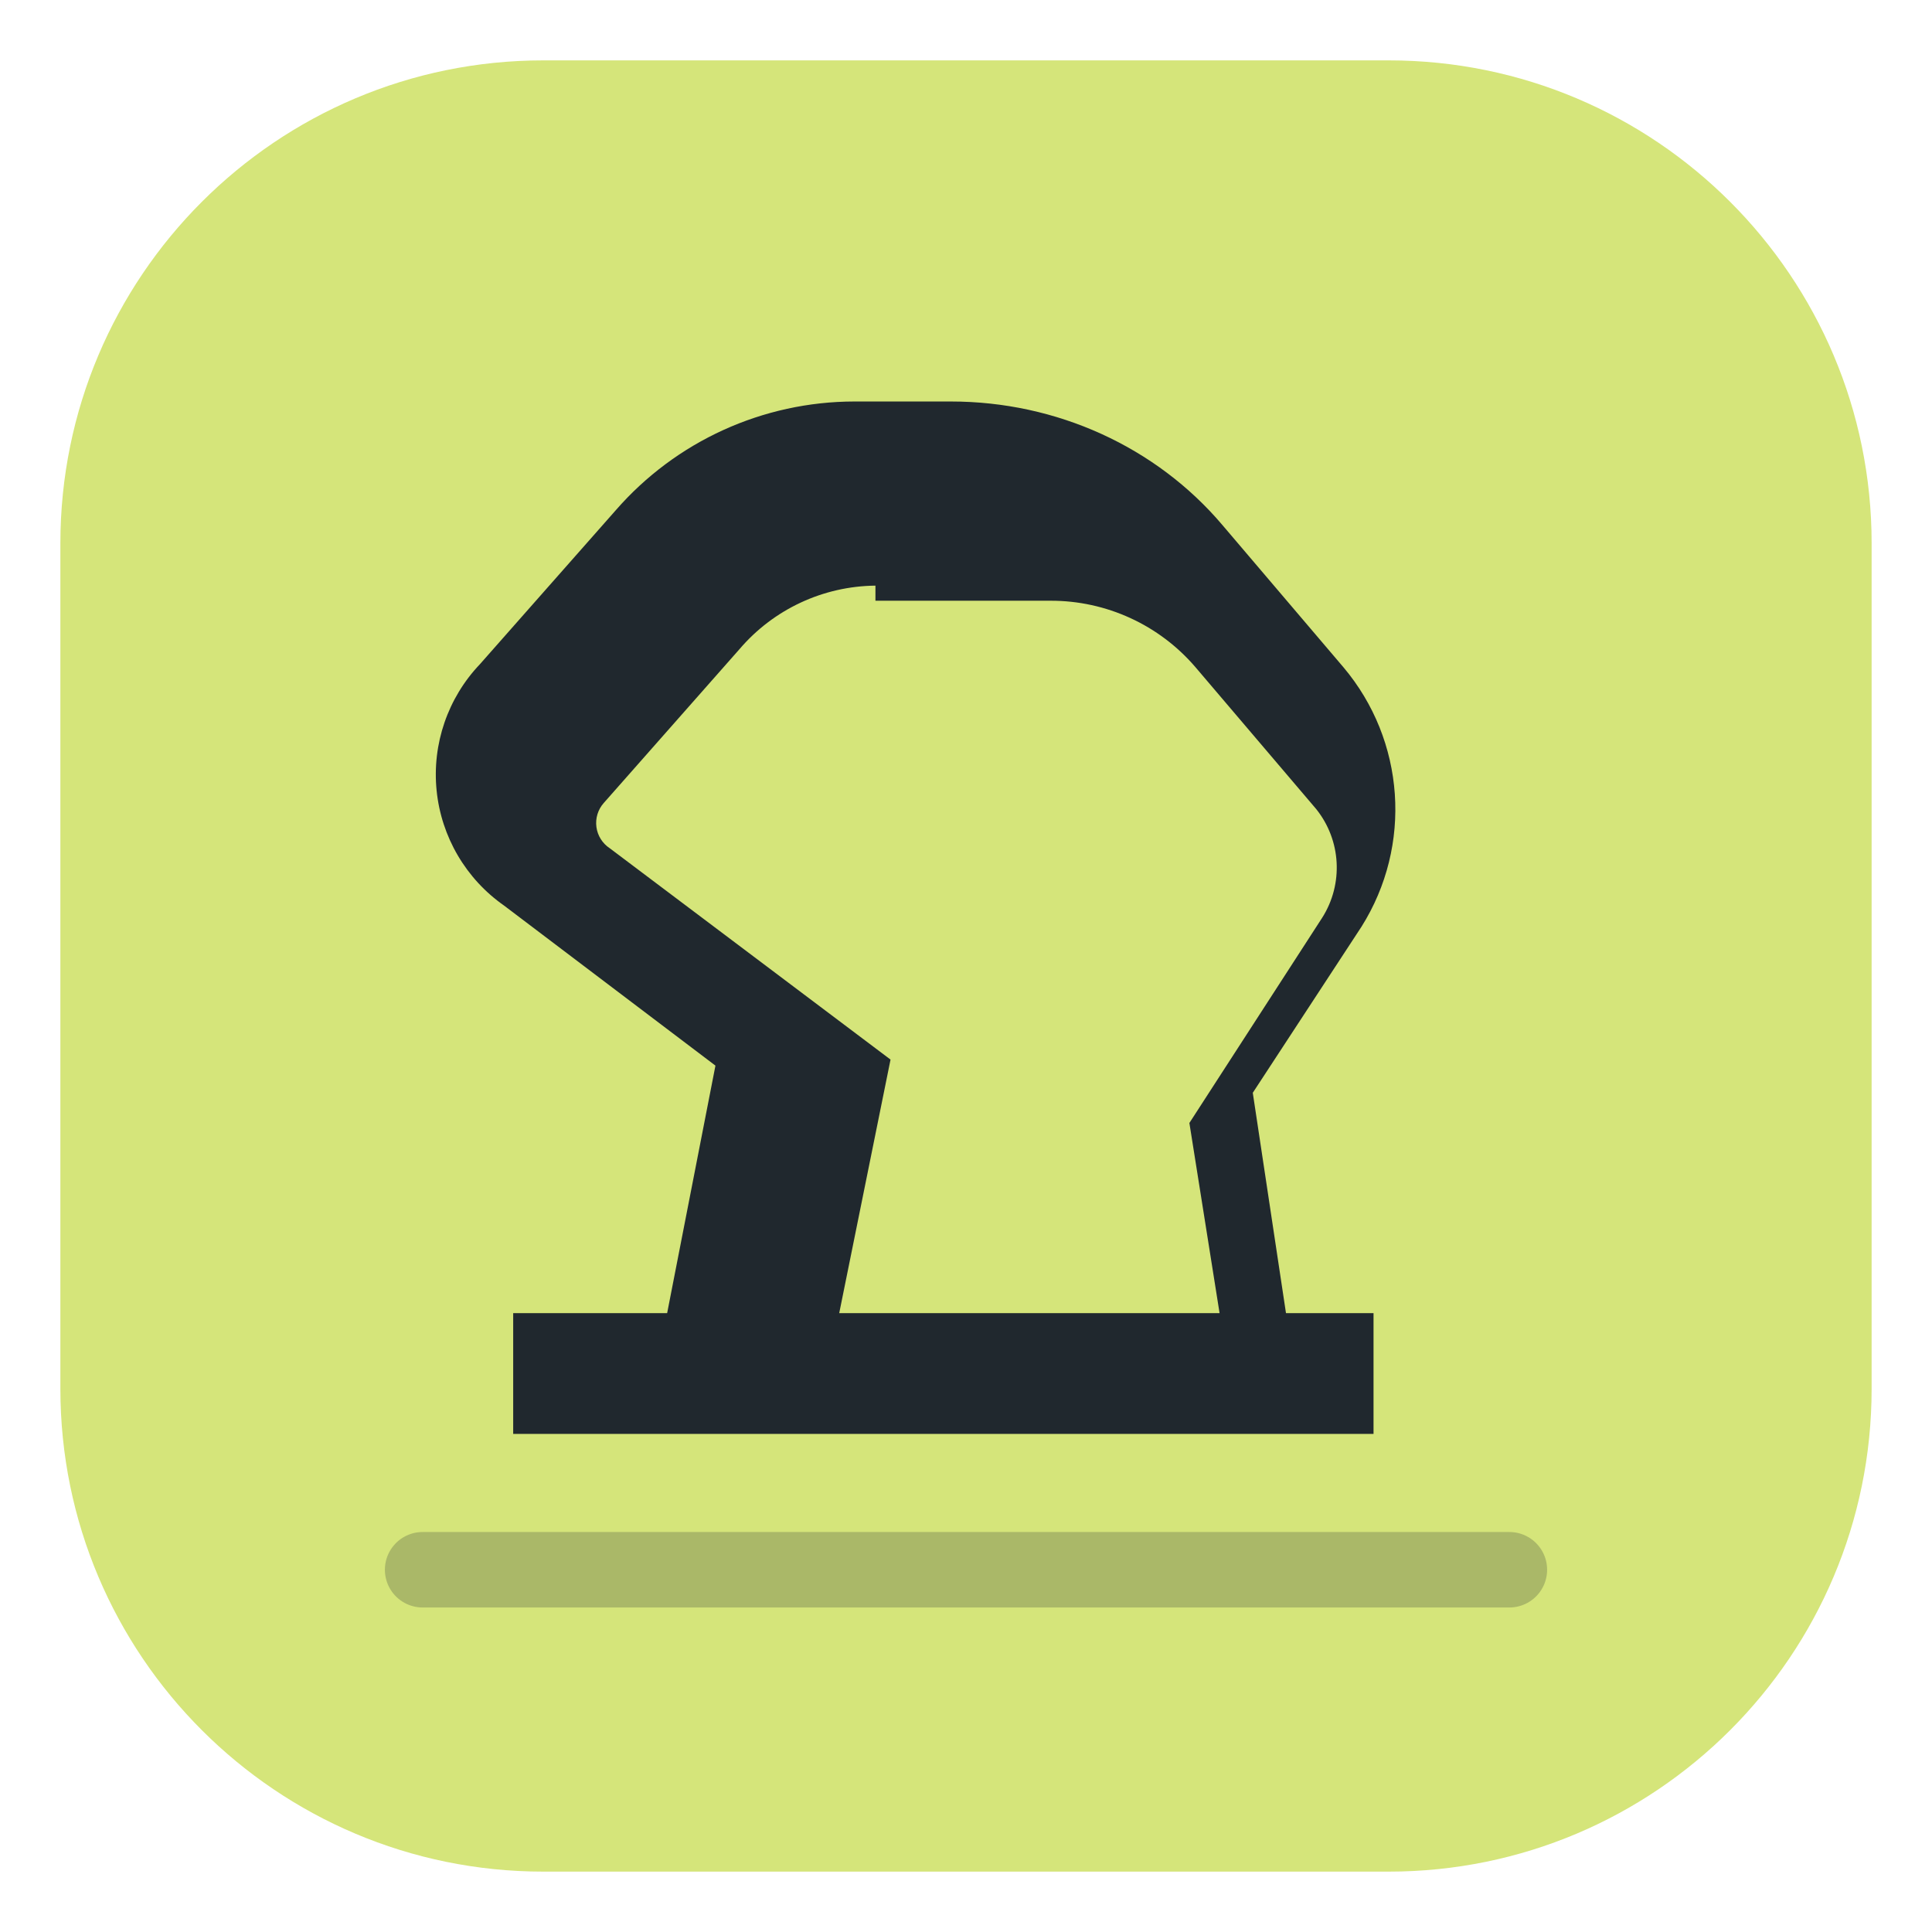
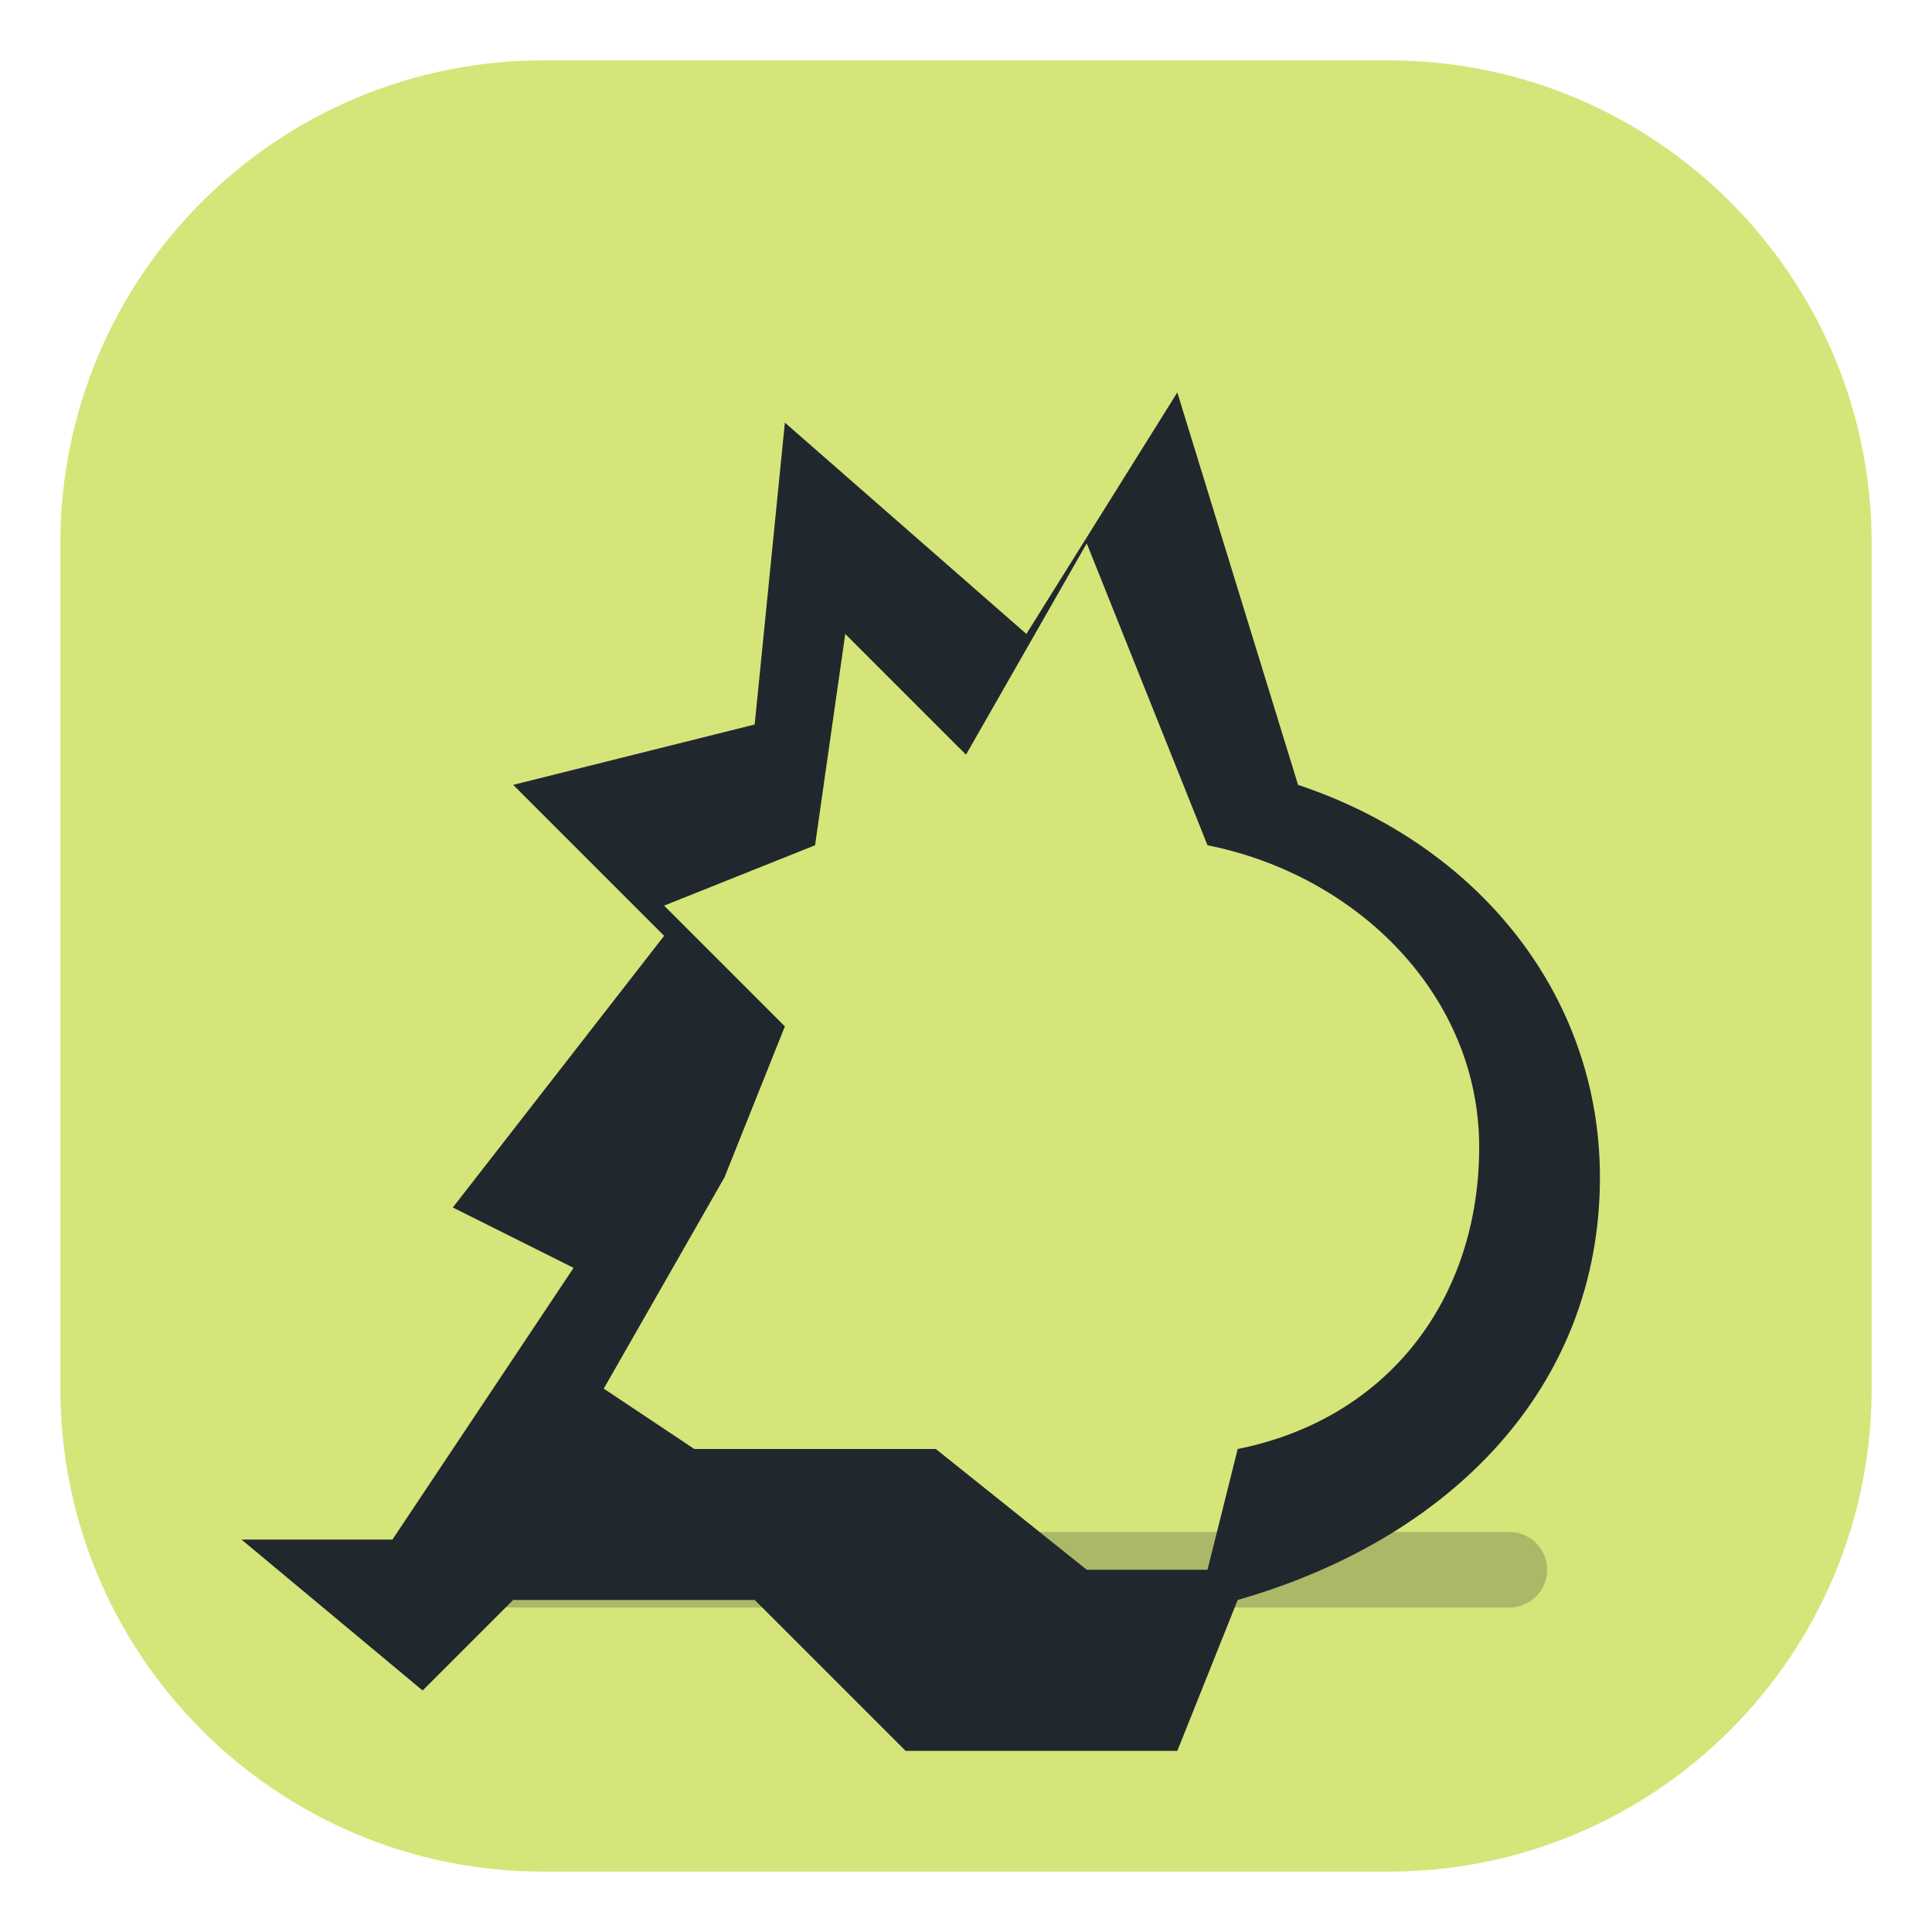
<svg xmlns="http://www.w3.org/2000/svg" viewBox="0 0 64 64" role="img" aria-labelledby="title">
  <rect x="2" y="2" width="60" height="60" rx="16" fill="#d5e57a" />
-   <path fill="#20282e" d="M45.5 47.5H17v-4h5.1l1.6-8.2-7-5.3a5.3 5.3 0 0 1-.8-8l4.5-5.1a10.5 10.5 0 0 1 7.9-3.6h3.2c3.5 0 6.8 1.5 9 4.1l4 4.7a7.3 7.3 0 0 1 .6 8.6l-3.6 5.5 1.1 7.3h2.9v4ZM29 19.4a6 6 0 0 0-4.5 2.1L20 26.6a1 1 0 0 0 .2 1.5l9.3 7-1.7 8.4h12.6l-1-6.3 4.4-6.8a3.1 3.1 0 0 0-.2-3.6l-4-4.7a6.3 6.3 0 0 0-4.8-2.2H29Z" />
-   <circle cx="31.5" cy="23.2" r="1.8" fill="#d5e57a" />
+   <path fill="#20282e" d="M13 51l6-9-4-2 7-9-5-5 8-2 1-10 8 7 5-8 4 13c6 2 10 7 10 13 0 7-5 12-12 14l-2 5h-9l-5-5h-8l-3 3-6-5Zm15-30-1 7-5 2 4 4-2 5-4 7 3 2h8l5 4h4l1-4c5-1 8-5 8-10 0-5-4-9-9-10l-4-10-4 7-4-4Z" />
+   <circle cx="44" cy="32" r="1.8" fill="#d5e57a" />
  <path d="M14 52h36" stroke="#20282e" stroke-width="2.5" stroke-linecap="round" opacity=".24" />
</svg>
